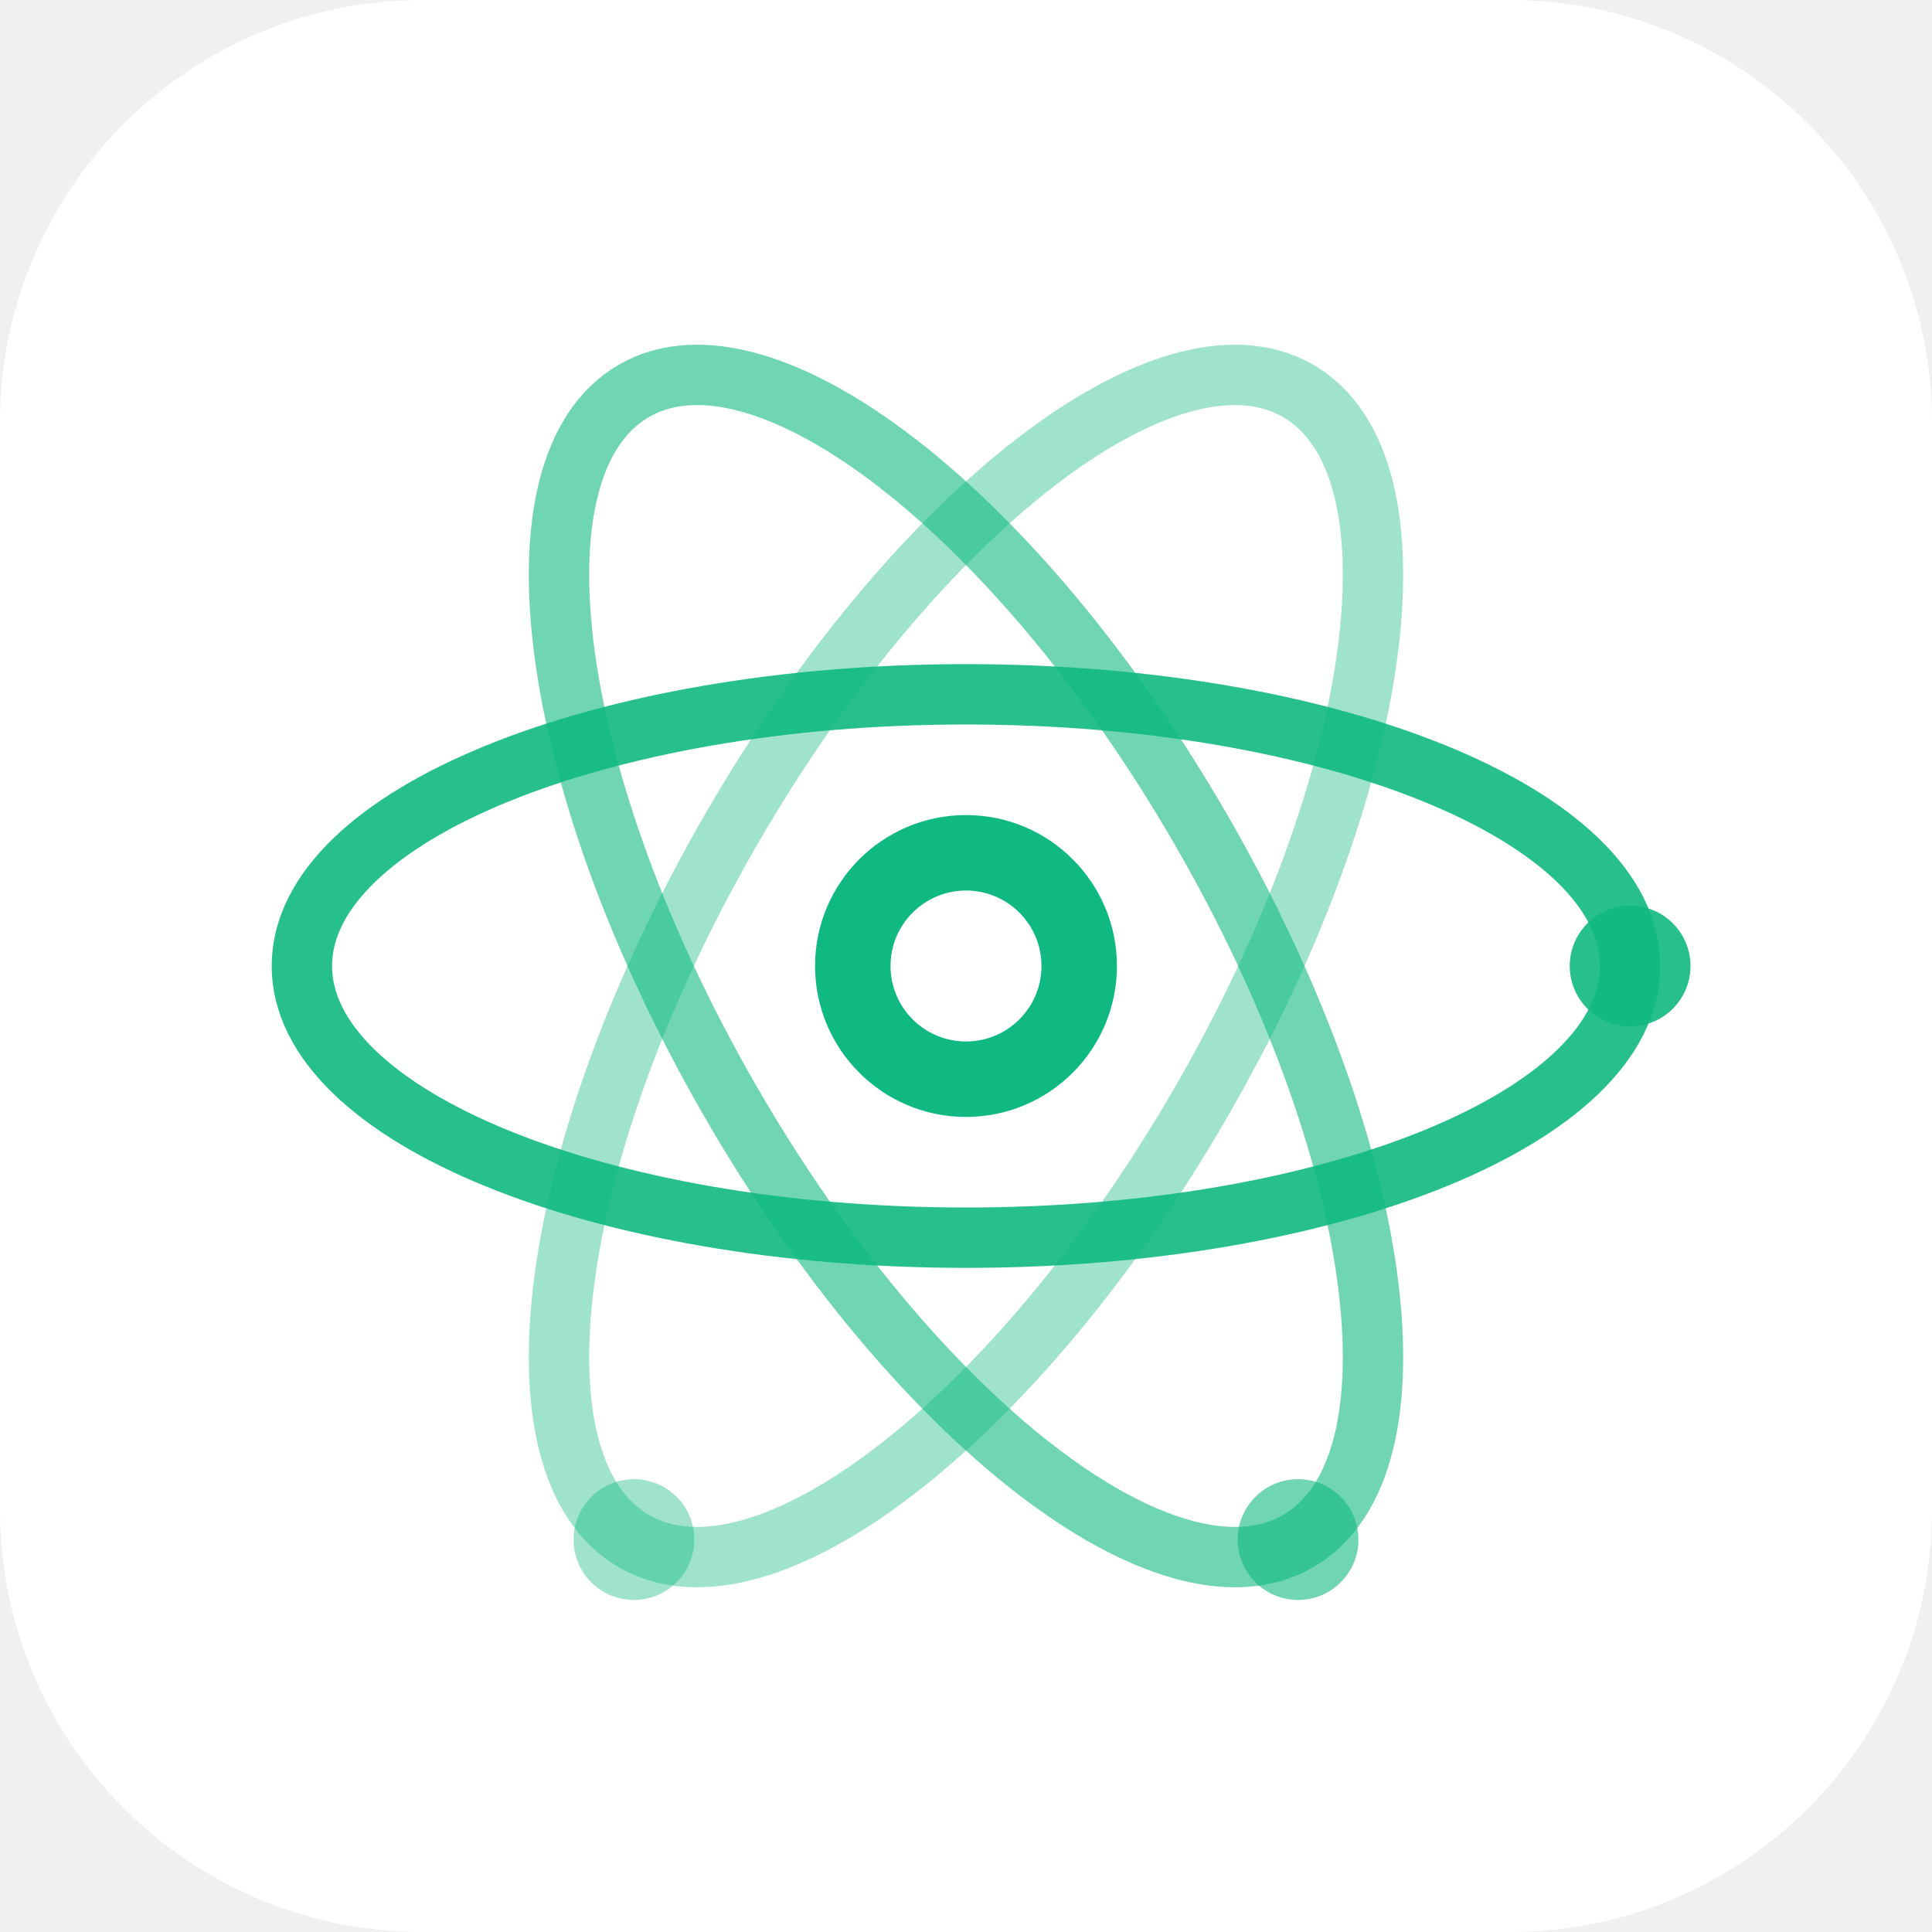
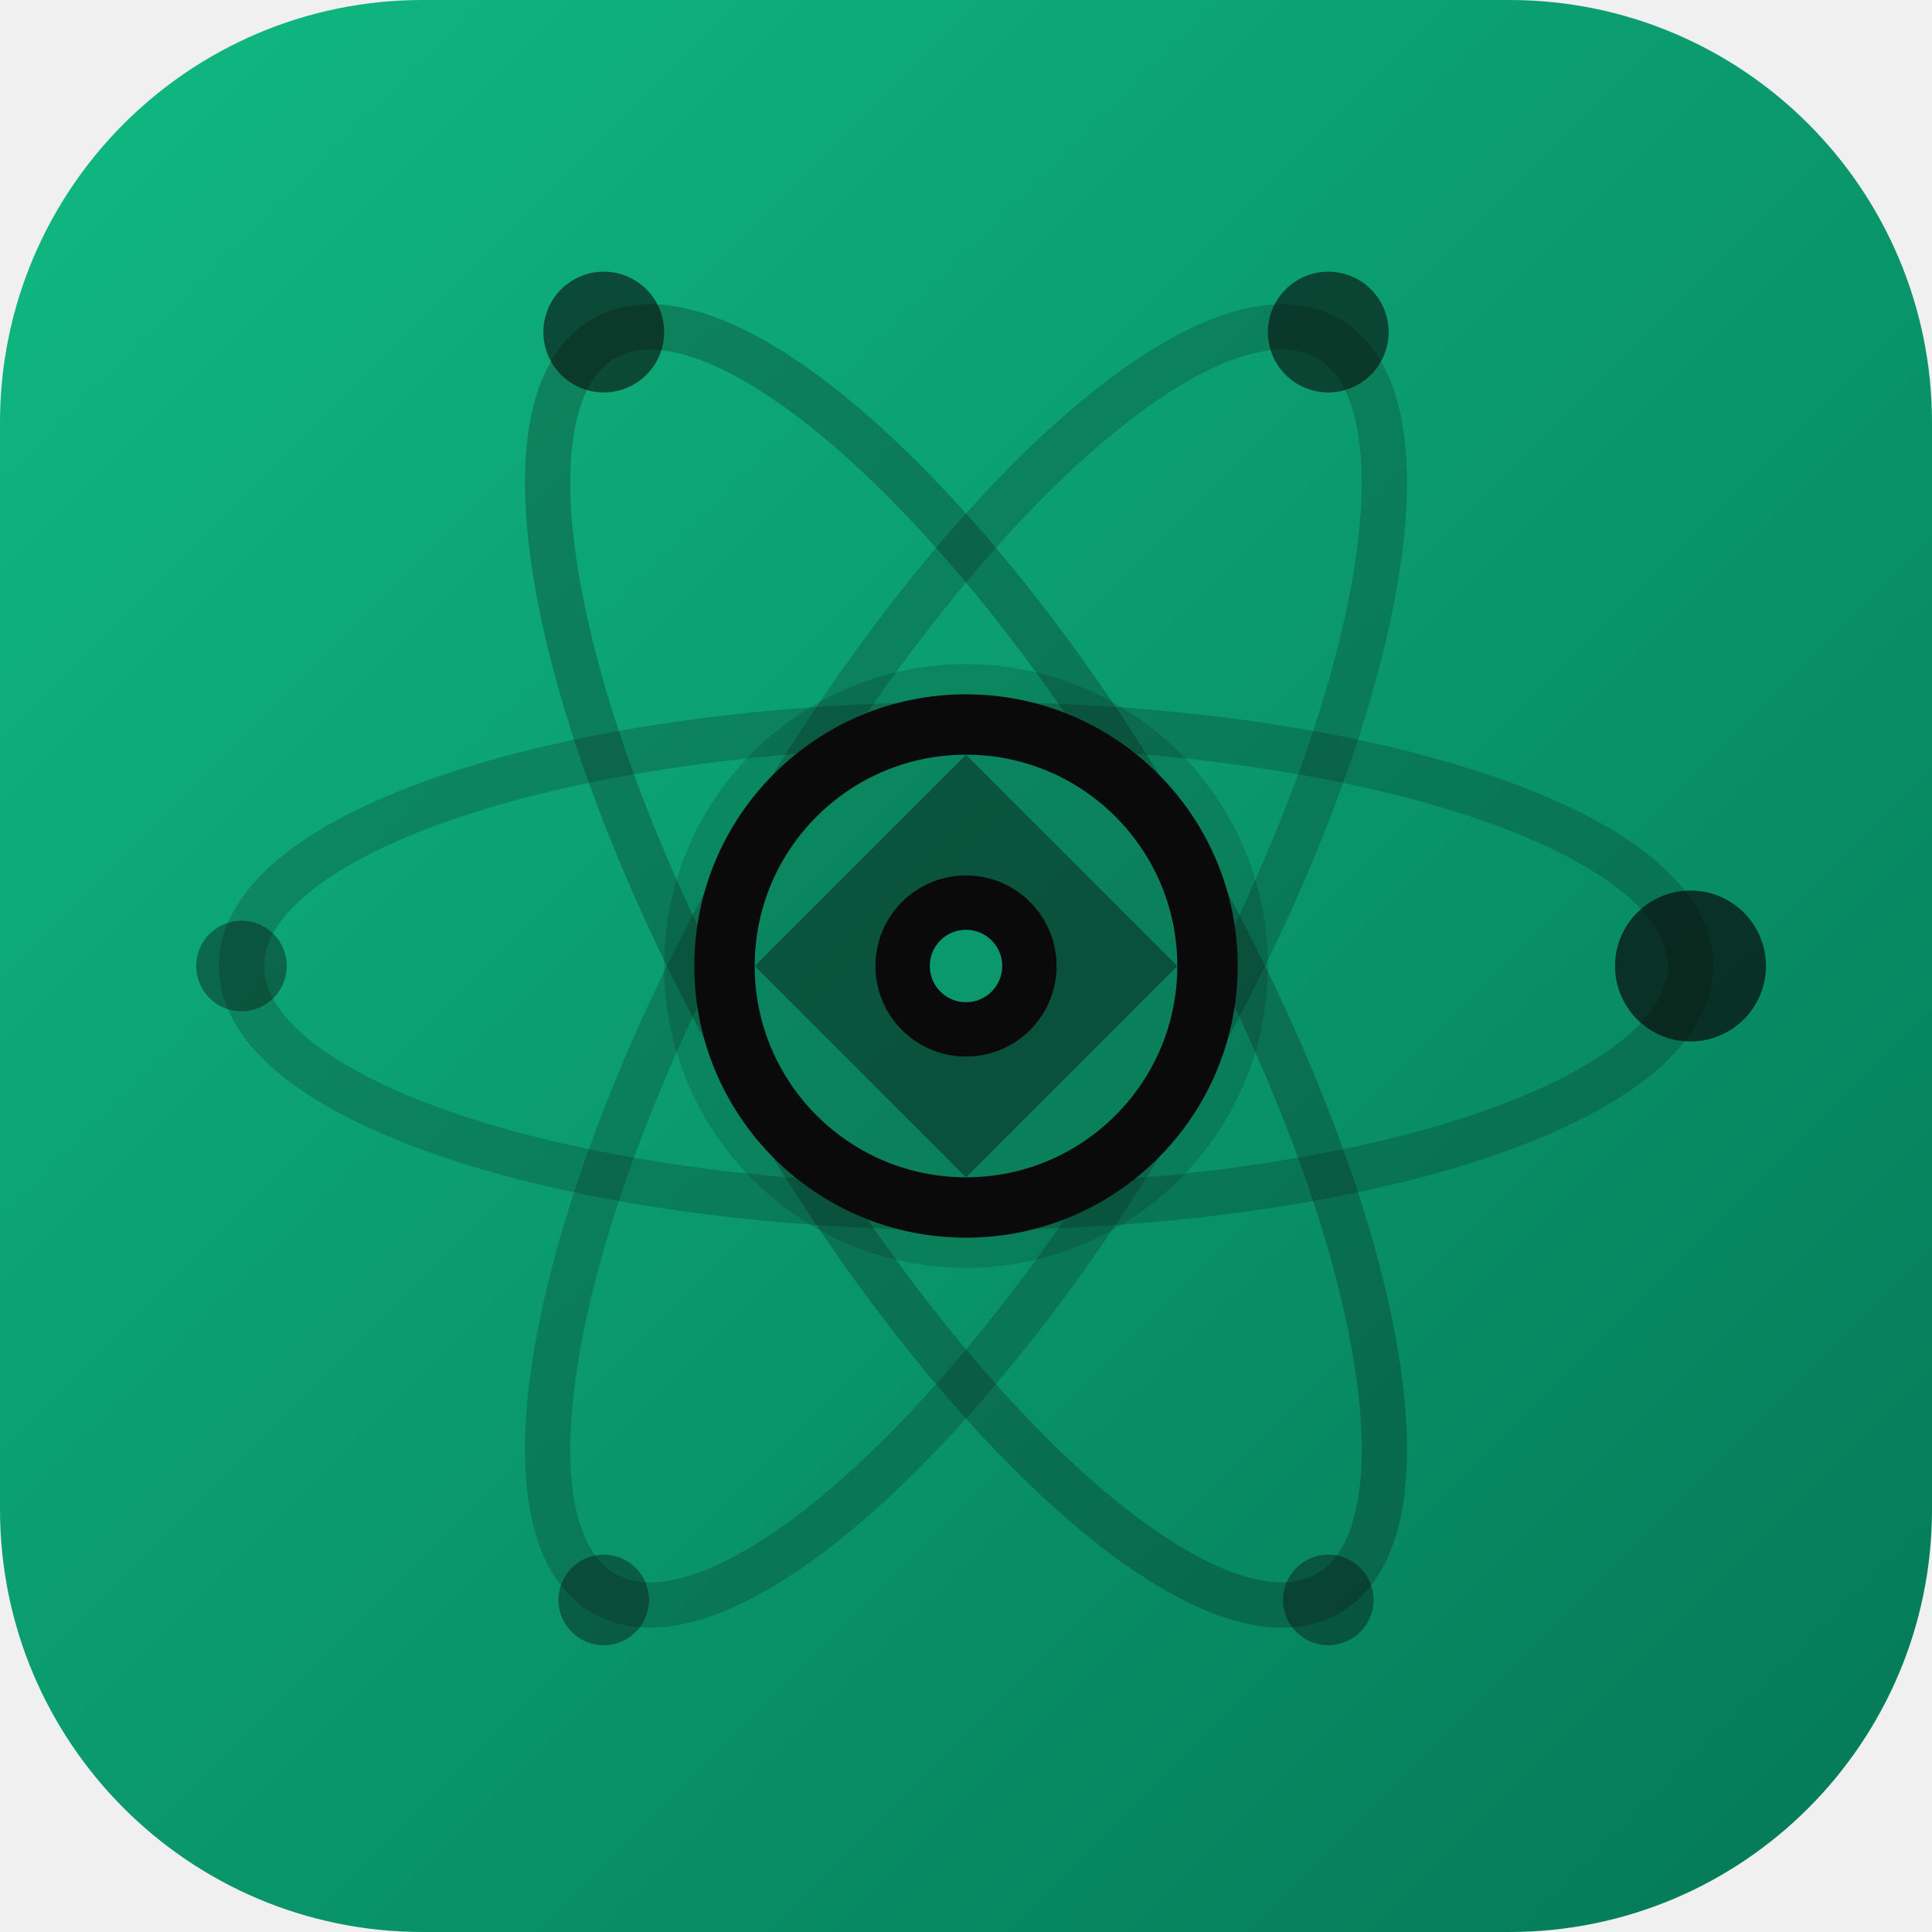
<svg xmlns="http://www.w3.org/2000/svg" viewBox="0 0 64 64" fill="none">
-   <rect width="64" height="64" rx="14" fill="#ffffff" />
-   <g stroke="#10b981" stroke-width="2" fill="none">
-     <ellipse cx="32" cy="32" rx="22" ry="9" transform="rotate(0 32 32)" opacity="0.9" />
-     <ellipse cx="32" cy="32" rx="22" ry="9" transform="rotate(60 32 32)" opacity="0.6" />
-     <ellipse cx="32" cy="32" rx="22" ry="9" transform="rotate(120 32 32)" opacity="0.4" />
-   </g>
-   <circle cx="32" cy="32" r="5" fill="#10b981" />
-   <circle cx="32" cy="32" r="2.5" fill="#ffffff" />
-   <circle cx="54" cy="32" r="2" fill="#10b981" opacity="0.9" />
-   <circle cx="43" cy="51" r="2" fill="#10b981" opacity="0.6" />
-   <circle cx="21" cy="51" r="2" fill="#10b981" opacity="0.4" />
+   <defs>
+     <linearGradient id="aperture-bg" x1="0" y1="0" x2="64" y2="64" gradientUnits="userSpaceOnUse">
+       <stop stop-color="#10b981" />
+       <stop offset="1" stop-color="#047857" />
+     </linearGradient>
+   </defs>
+   <rect width="64" height="64" rx="14" fill="url(#aperture-bg)" />
+   <ellipse cx="32" cy="32" rx="24" ry="8" fill="none" stroke="#0a0a0a" stroke-width="1.5" opacity="0.2" />
+   <ellipse cx="32" cy="32" rx="24" ry="8" fill="none" stroke="#0a0a0a" stroke-width="1.5" opacity="0.25" transform="rotate(60 32 32)" />
+   <ellipse cx="32" cy="32" rx="24" ry="8" fill="none" stroke="#0a0a0a" stroke-width="1.5" opacity="0.2" transform="rotate(-60 32 32)" />
+   <circle cx="56" cy="32" r="2.5" fill="#0a0a0a" opacity="0.7" />
+   <circle cx="8" cy="32" r="1.5" fill="#0a0a0a" opacity="0.4" />
+   <circle cx="44" cy="11" r="2" fill="#0a0a0a" opacity="0.6" />
+   <circle cx="20" cy="53" r="1.5" fill="#0a0a0a" opacity="0.4" />
+   <circle cx="20" cy="11" r="2" fill="#0a0a0a" opacity="0.6" />
+   <circle cx="44" cy="53" r="1.5" fill="#0a0a0a" opacity="0.4" />
+   <circle cx="32" cy="32" r="10" fill="#0a0a0a" opacity="0.15" />
+   <circle cx="32" cy="32" r="8" fill="none" stroke="#0a0a0a" stroke-width="2" />
+   <path d="M32 25 L39 32 L32 39 L25 32 Z" fill="#0a0a0a" opacity="0.4" />
+   <circle cx="32" cy="32" r="3" fill="#0a0a0a" />
+   <circle cx="32" cy="32" r="1.2" fill="url(#aperture-bg)" />
</svg>
